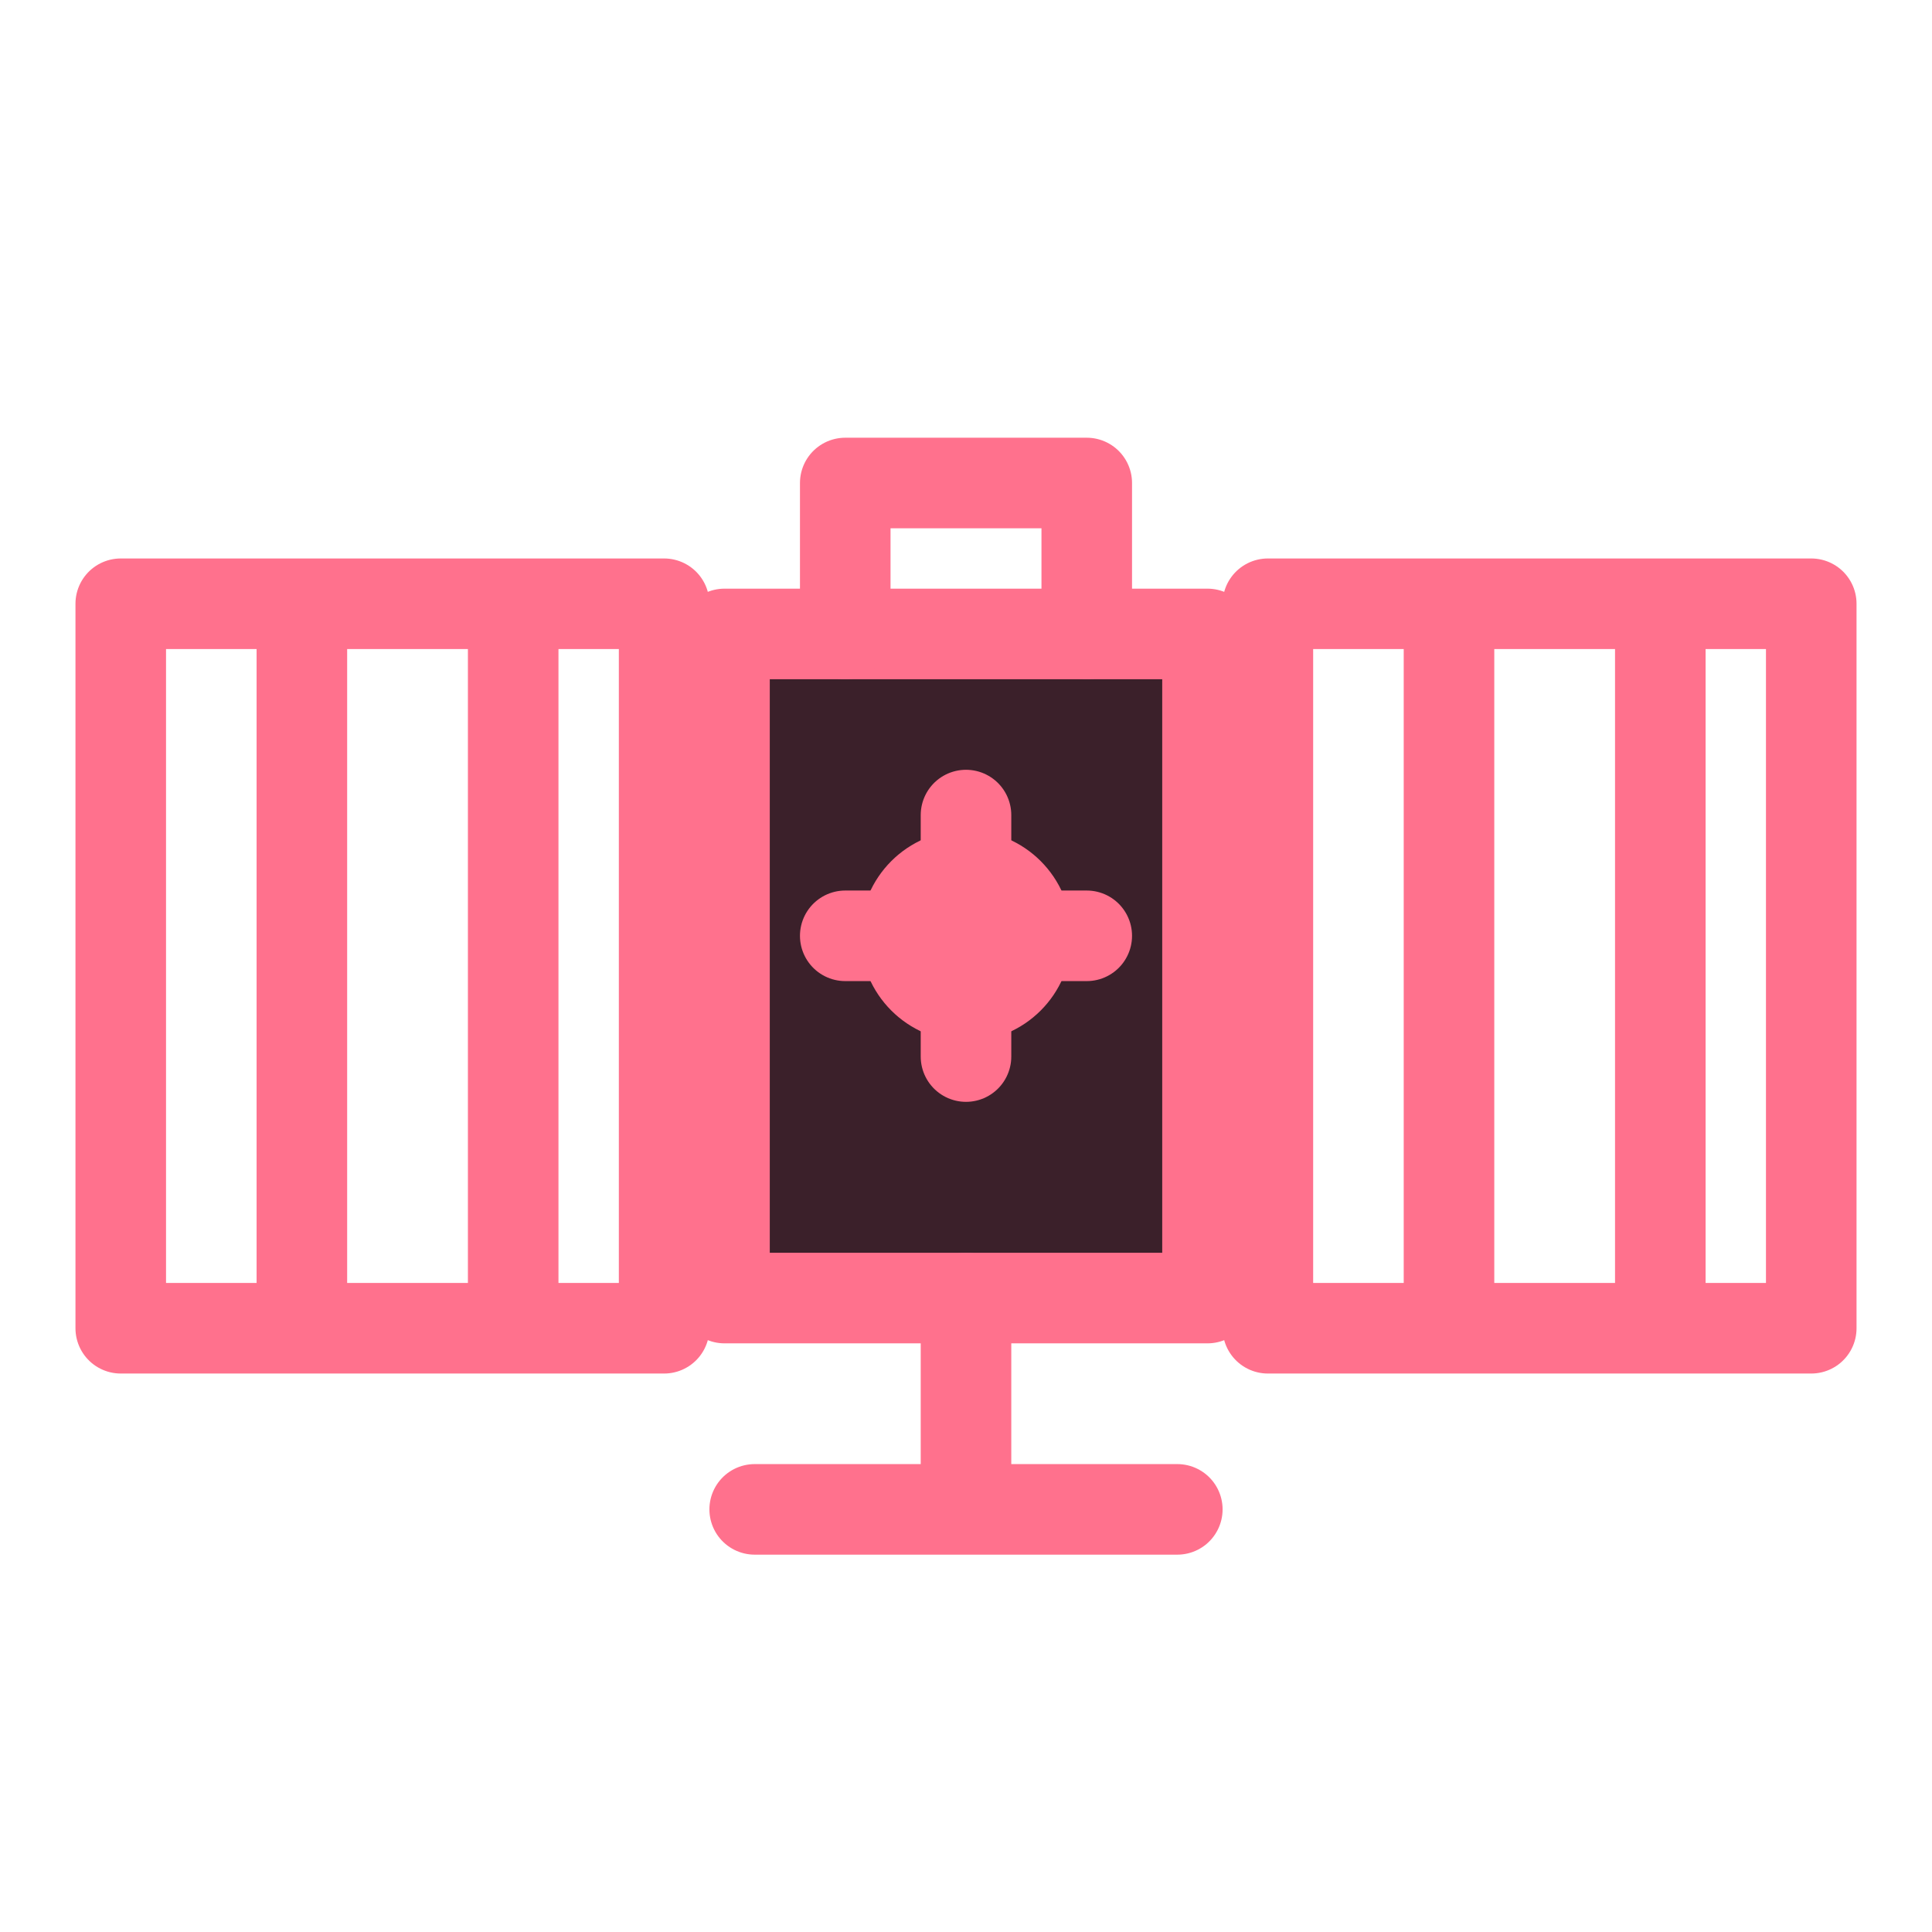
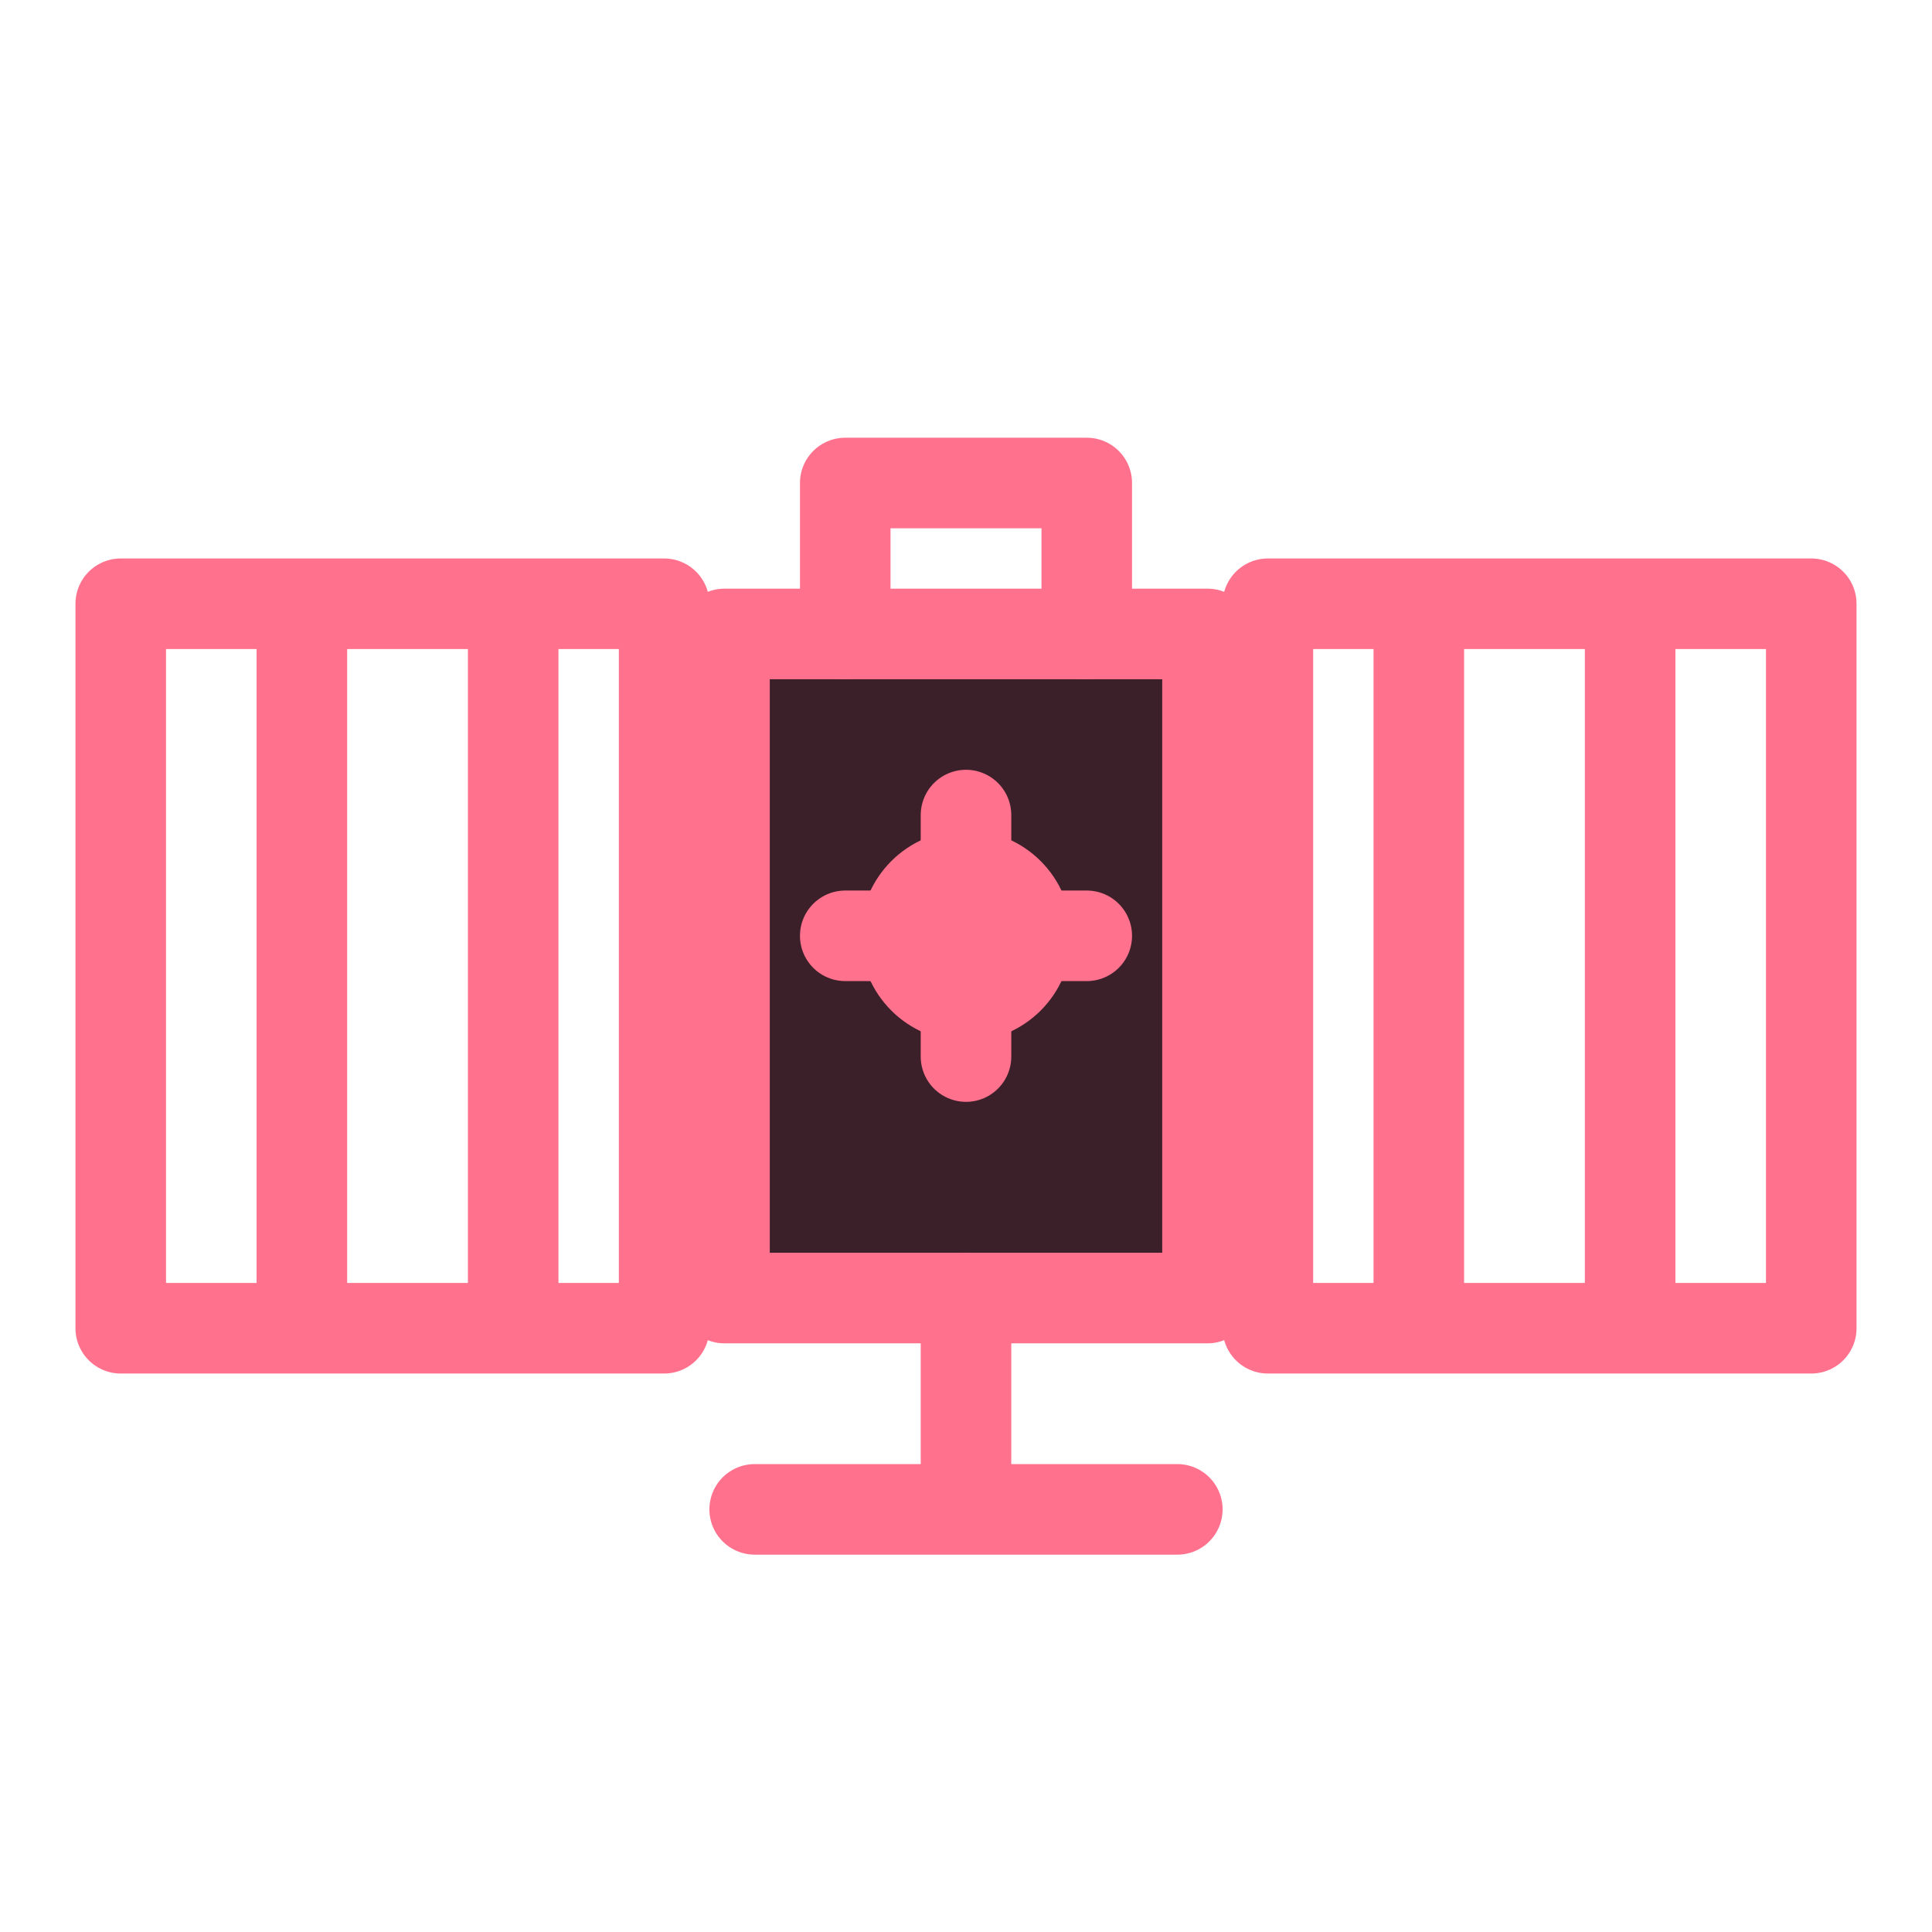
<svg xmlns="http://www.w3.org/2000/svg" viewBox="0 0 64 64">
  <g fill="none" stroke="#ff718d" stroke-width="3" stroke-linejoin="round" stroke-linecap="round">
-     <path d="M4 20h18v24H4zm38 0h18v24H42zM10 20v24m7-24v24m31-24v24m7-24v24" />
+     <path d="M4 20h18v24H4zm38 0h18v24H42zM10 20v24m7-24v24m30-24v24m7-24v24" />
    <path fill="#3b202a" d="M24 21h16v22H24z" />
    <path d="M28 21v-5h8v5m-4 22v7m-7 0h14" />
    <path d="M28 31h8m-4-4v8" />
    <circle cx="32" cy="31" r="2" fill="#ff718d" />
  </g>
</svg>
